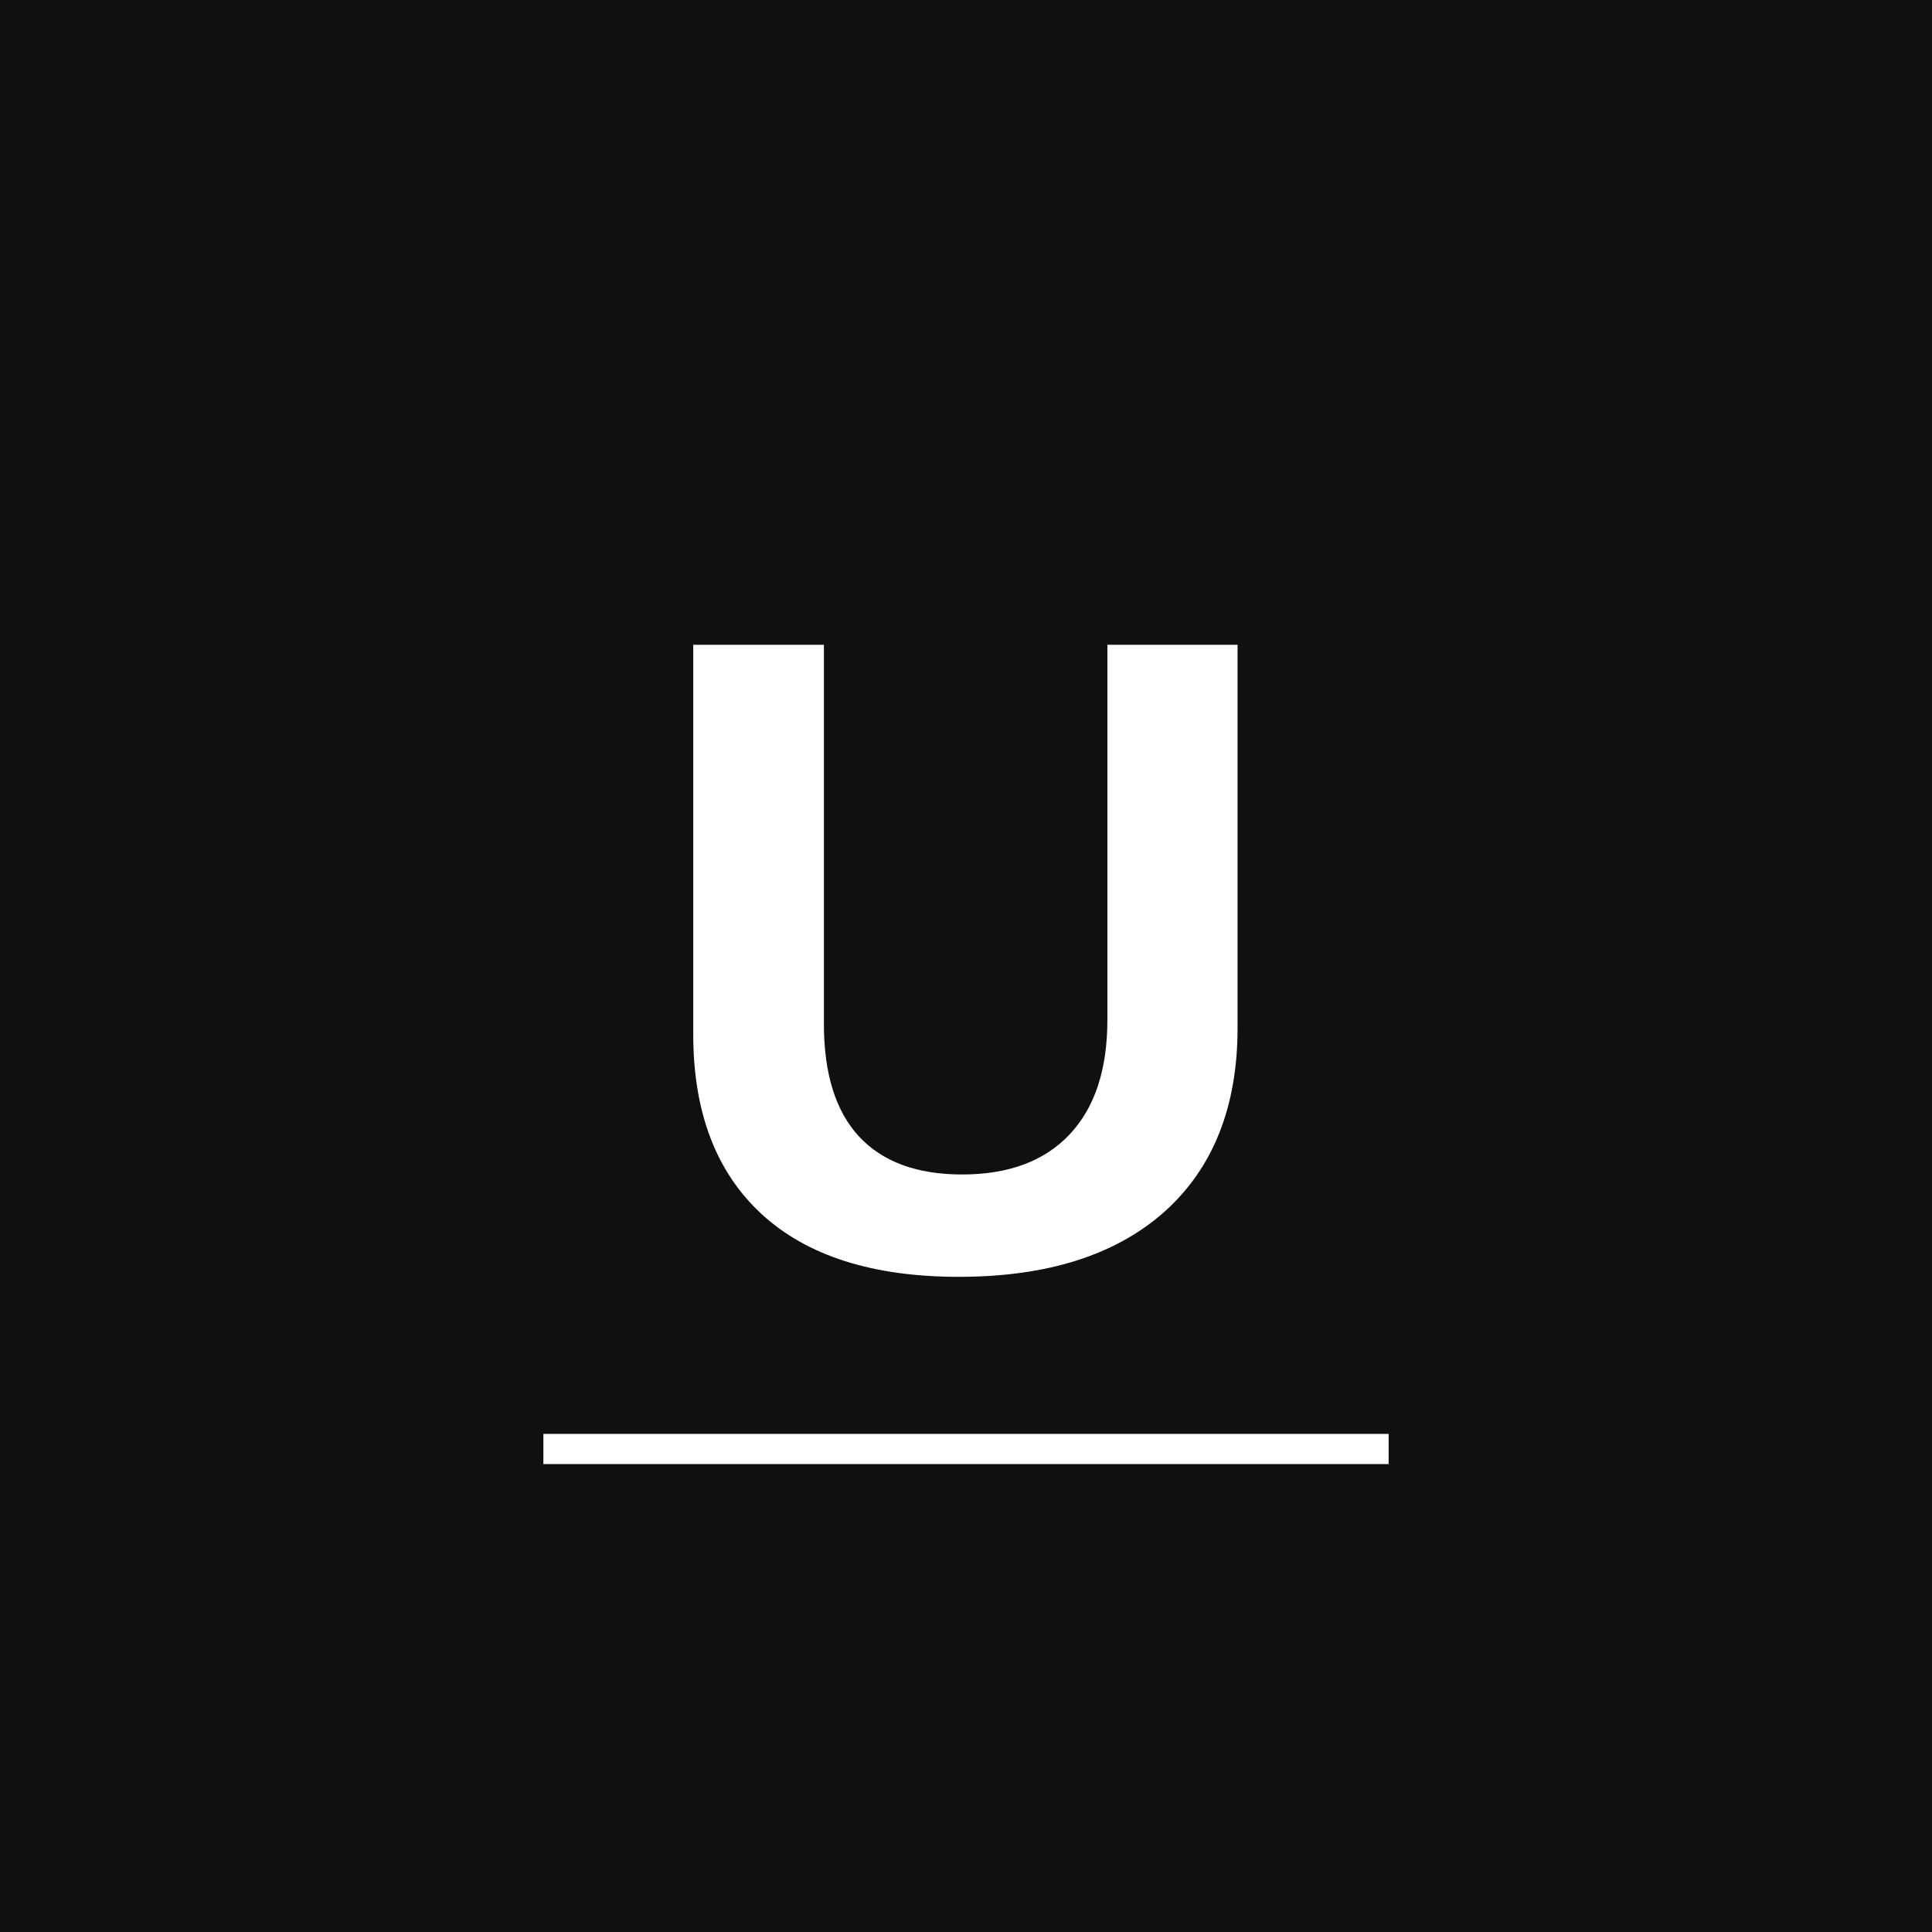
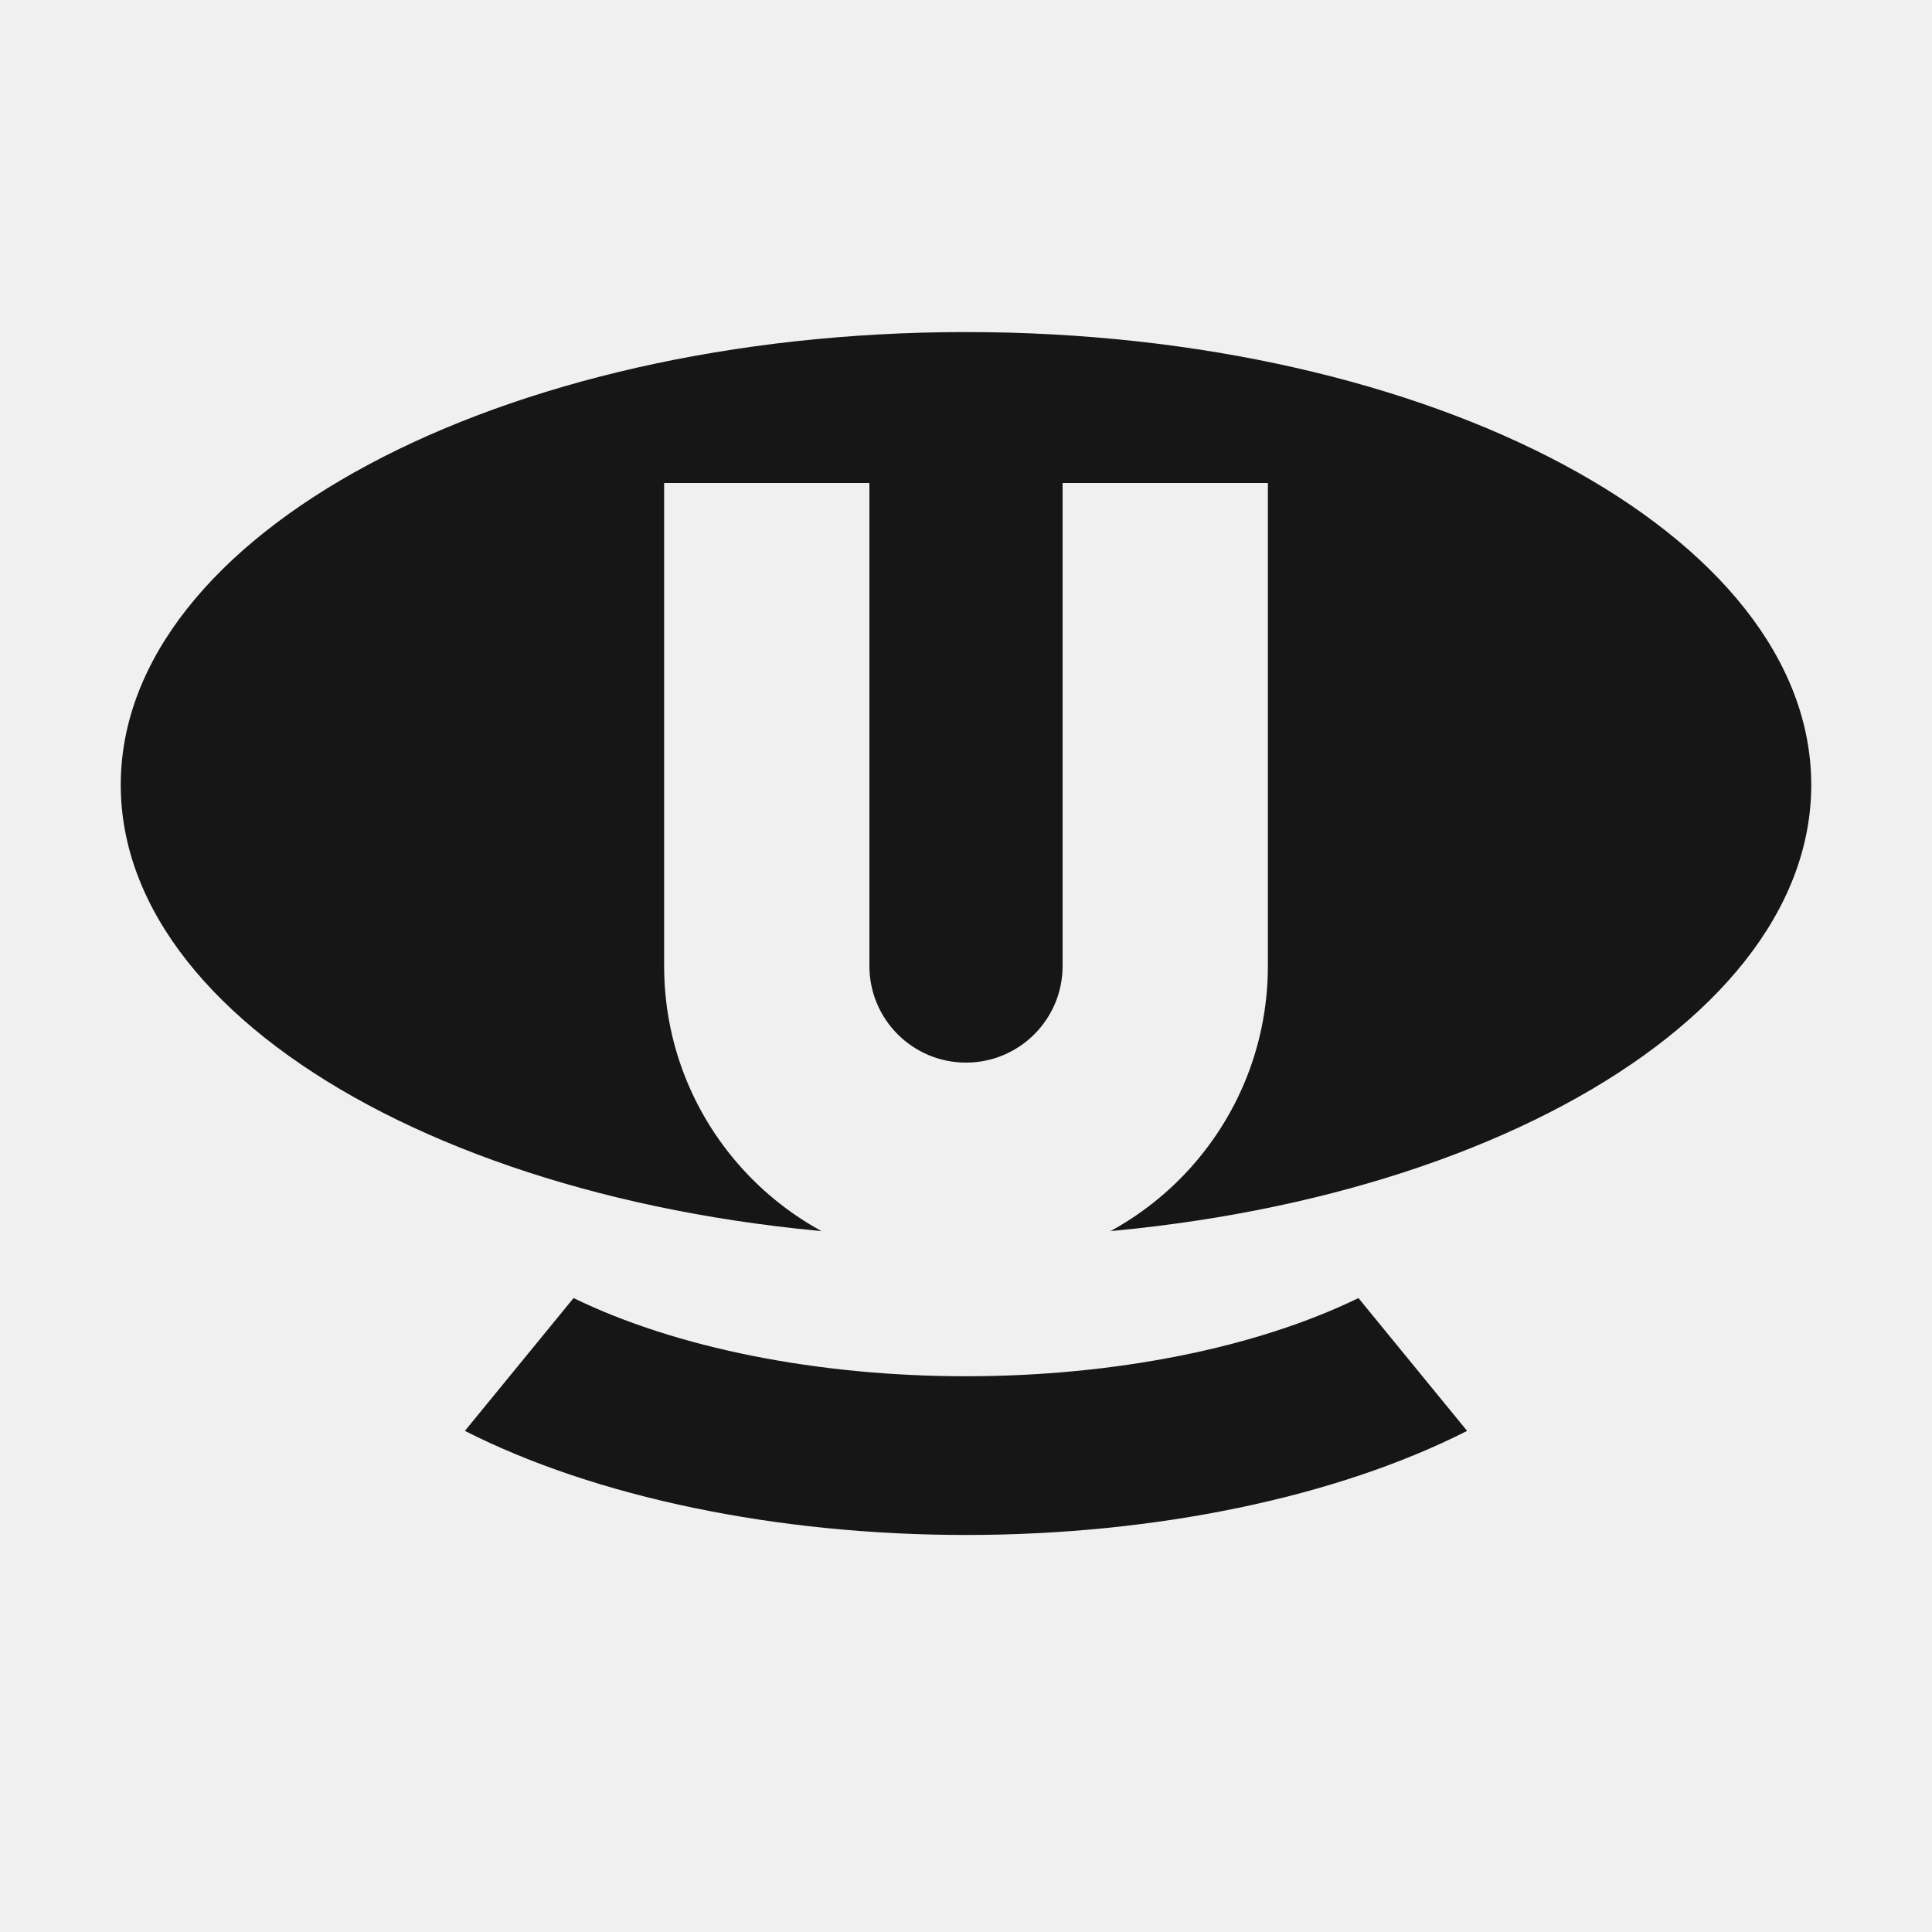
- <svg xmlns="http://www.w3.org/2000/svg" viewBox="0 0 64 64">
-   <rect width="64" height="64" fill="#101010" />
-   <text x="32" y="42" font-family="Segoe UI, Arial, sans-serif" font-size="30" font-weight="700" fill="#fff" text-anchor="middle">U</text>
-   <line x1="18" y1="48" x2="46" y2="48" stroke="#fff" stroke-width="1" />
+ <svg xmlns="http://www.w3.org/2000/svg" viewBox="0 0 32 32">
+   <mask id="m">
+     <rect width="32" height="32" fill="#fff" />
+     <path d="M11 8 v8 a5 5 0 0 0 10 0 V8 h-3.4 v8 a1.6 1.6 0 0 1 -3.2 0 V8 Z" fill="#000" />
+   </mask>
+   <g mask="url(#m)" fill="#161616">
+     <ellipse cx="16" cy="13" rx="14" ry="7.5" />
+     <path d="M9.5 21.5 a9 4.2 0 0 0 13 0 l1.8 2.2 a11.5 5.6 0 0 1 -16.6 0 Z" />
+   </g>
</svg>
